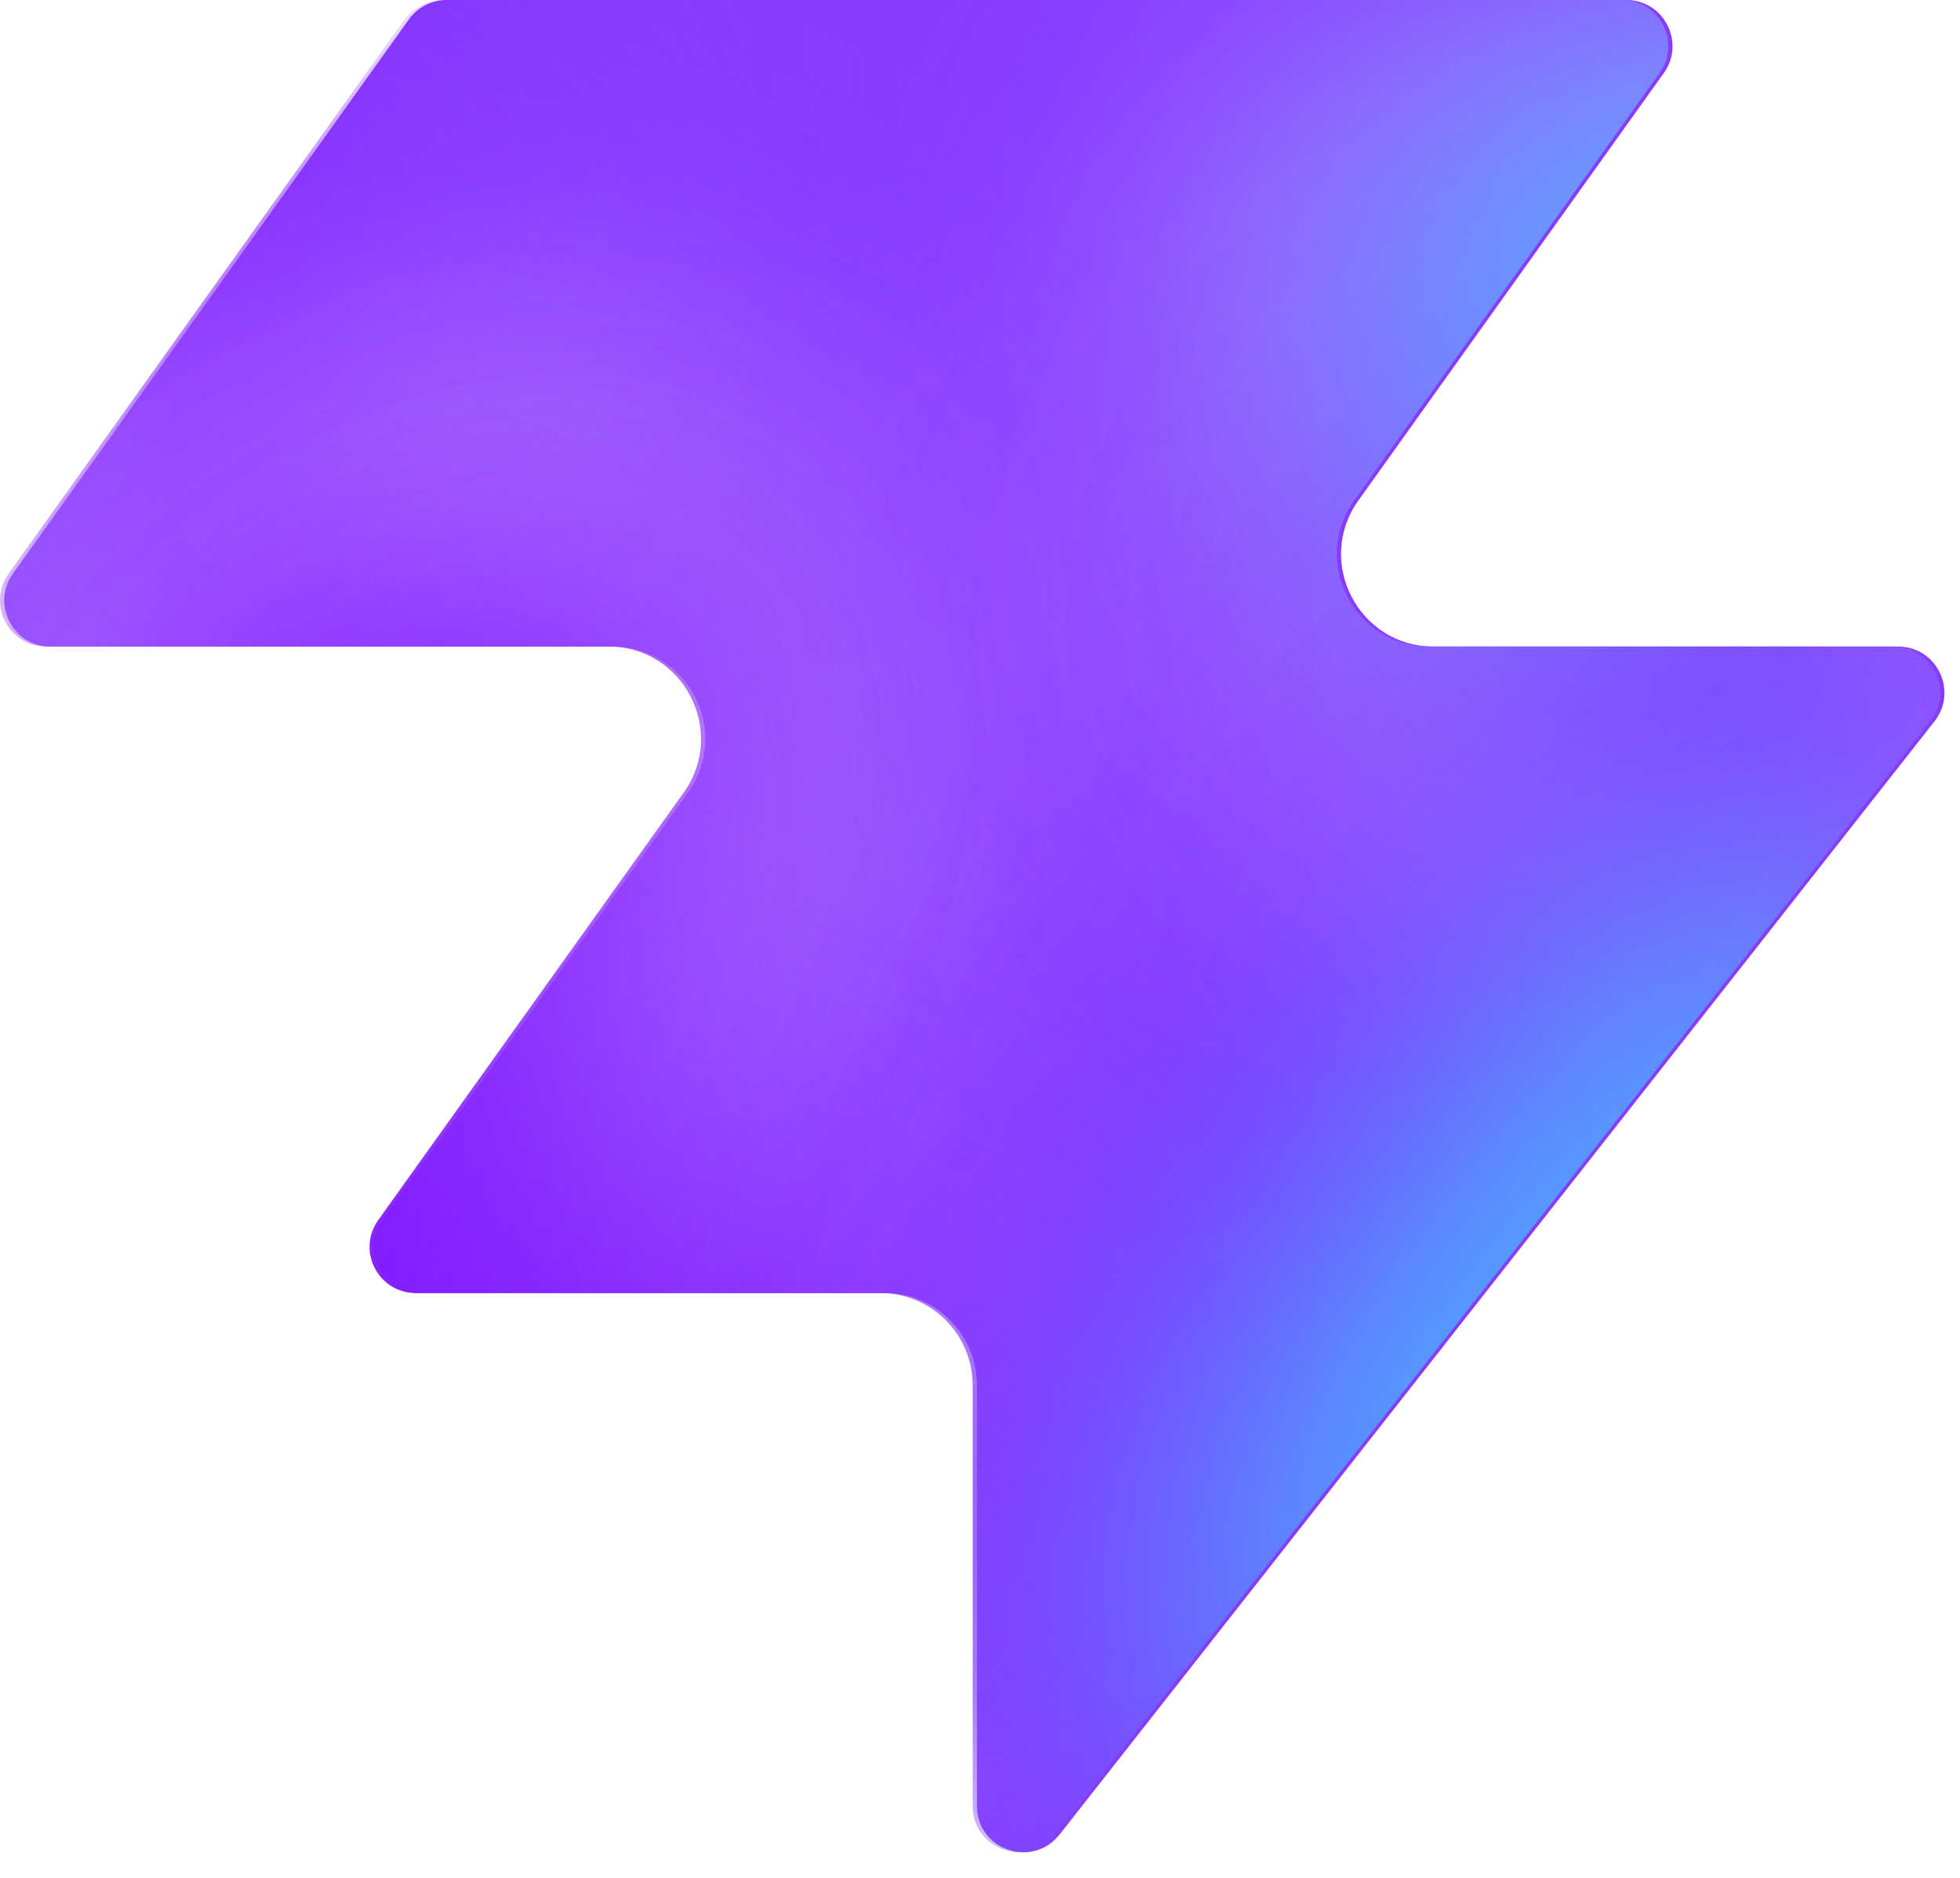
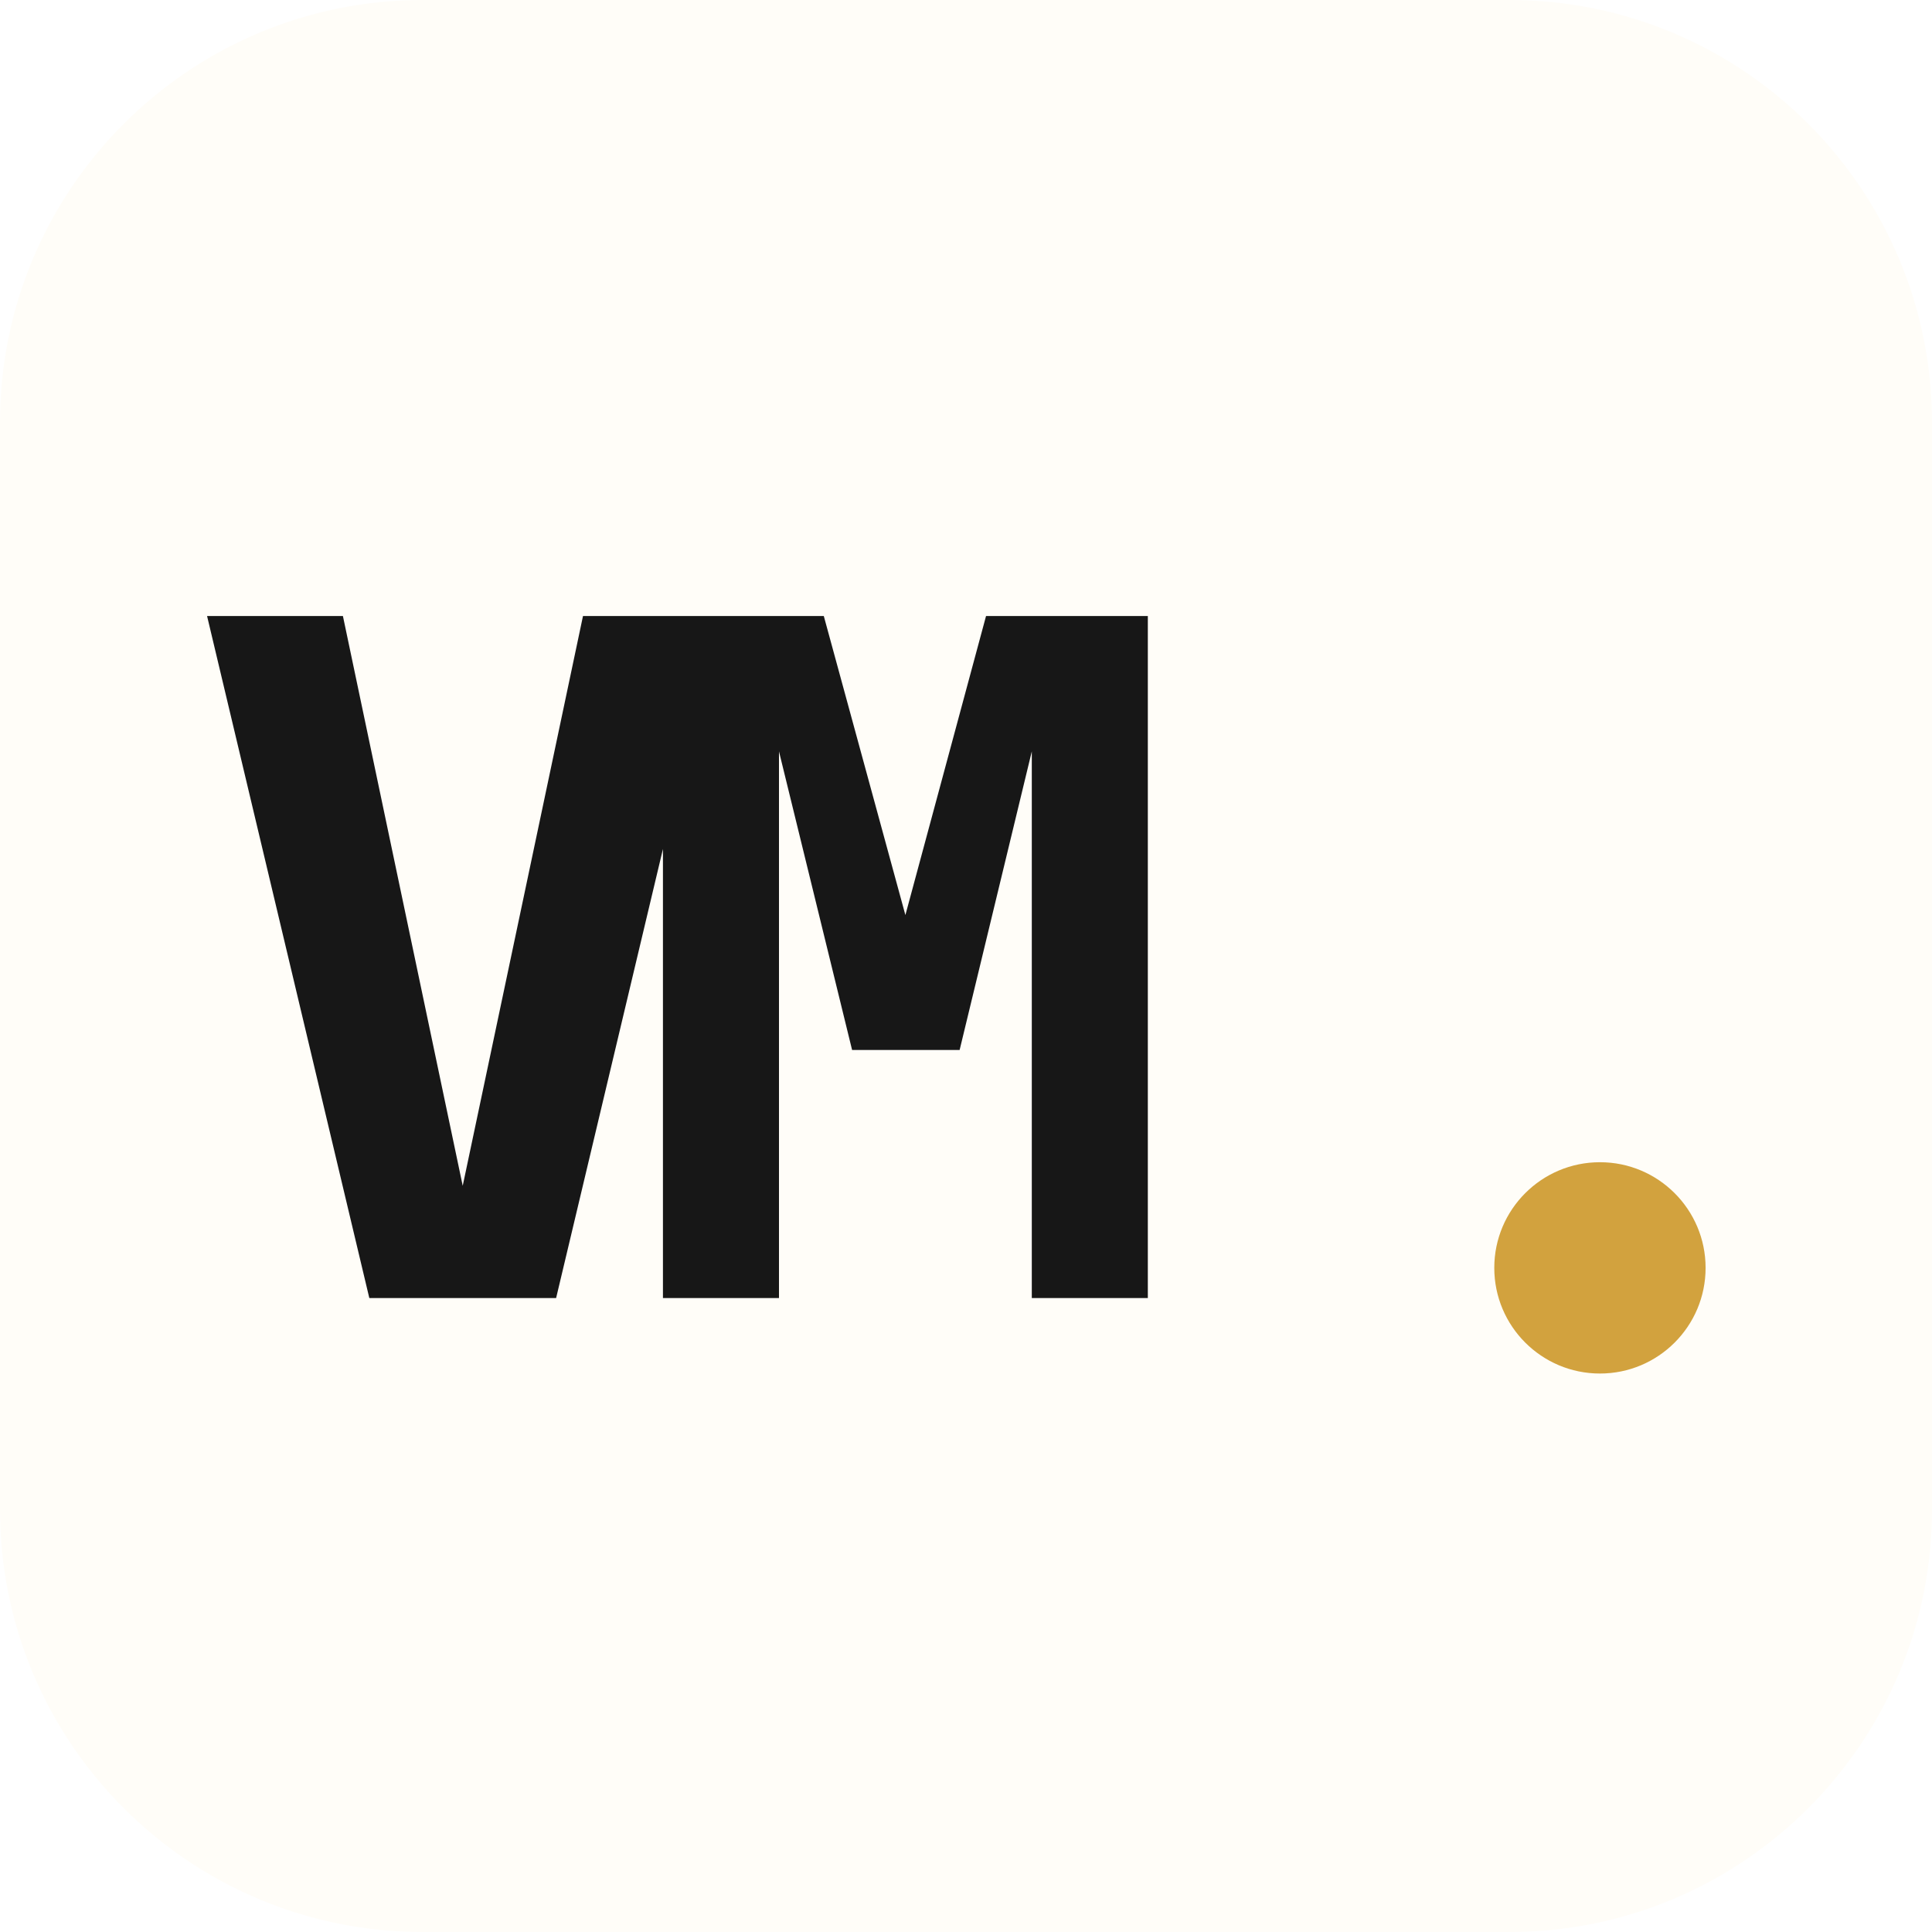
- <svg xmlns="http://www.w3.org/2000/svg" width="48" height="46" fill="none" viewBox="0 0 48 46">
-   <path fill="#863bff" d="M25.946 44.938c-.664.845-2.021.375-2.021-.698V33.937a2.26 2.26 0 0 0-2.262-2.262H10.287c-.92 0-1.456-1.04-.92-1.788l7.48-10.471c1.07-1.497 0-3.578-1.842-3.578H1.237c-.92 0-1.456-1.04-.92-1.788L10.013.474c.214-.297.556-.474.92-.474h28.894c.92 0 1.456 1.04.92 1.788l-7.48 10.471c-1.07 1.498 0 3.579 1.842 3.579h11.377c.943 0 1.473 1.088.89 1.83L25.947 44.94z" style="fill:#863bff;fill:color(display-p3 .525 .23 1);fill-opacity:1" />
-   <mask id="a" width="48" height="46" x="0" y="0" maskUnits="userSpaceOnUse" style="mask-type:alpha">
-     <path fill="#000" d="M25.842 44.938c-.664.844-2.021.375-2.021-.698V33.937a2.26 2.26 0 0 0-2.262-2.262H10.183c-.92 0-1.456-1.04-.92-1.788l7.48-10.471c1.07-1.498 0-3.579-1.842-3.579H1.133c-.92 0-1.456-1.04-.92-1.787L9.91.473c.214-.297.556-.474.92-.474h28.894c.92 0 1.456 1.04.92 1.788l-7.48 10.471c-1.07 1.498 0 3.578 1.842 3.578h11.377c.943 0 1.473 1.088.89 1.832L25.843 44.94z" style="fill:#000;fill-opacity:1" />
-   </mask>
-   <g mask="url(#a)">
-     <g filter="url(#b)">
-       <ellipse cx="5.508" cy="14.704" fill="#ede6ff" rx="5.508" ry="14.704" style="fill:#ede6ff;fill:color(display-p3 .927 .903 1);fill-opacity:1" transform="matrix(.00324 1 1 -.00324 -4.47 31.516)" />
-     </g>
-     <g filter="url(#c)">
-       <ellipse cx="10.399" cy="29.851" fill="#ede6ff" rx="10.399" ry="29.851" style="fill:#ede6ff;fill:color(display-p3 .927 .903 1);fill-opacity:1" transform="matrix(.00324 1 1 -.00324 -39.328 7.883)" />
-     </g>
-     <g filter="url(#d)">
-       <ellipse cx="5.508" cy="30.487" fill="#7e14ff" rx="5.508" ry="30.487" style="fill:#7e14ff;fill:color(display-p3 .492 .077 1);fill-opacity:1" transform="rotate(89.814 -25.913 -14.639)scale(1 -1)" />
-     </g>
-     <g filter="url(#e)">
-       <ellipse cx="5.508" cy="30.599" fill="#7e14ff" rx="5.508" ry="30.599" style="fill:#7e14ff;fill:color(display-p3 .492 .077 1);fill-opacity:1" transform="rotate(89.814 -32.644 -3.334)scale(1 -1)" />
-     </g>
-     <g filter="url(#f)">
-       <ellipse cx="5.508" cy="30.599" fill="#7e14ff" rx="5.508" ry="30.599" style="fill:#7e14ff;fill:color(display-p3 .492 .077 1);fill-opacity:1" transform="matrix(.00324 1 1 -.00324 -34.34 30.47)" />
-     </g>
-     <g filter="url(#g)">
-       <ellipse cx="14.072" cy="22.078" fill="#ede6ff" rx="14.072" ry="22.078" style="fill:#ede6ff;fill:color(display-p3 .927 .903 1);fill-opacity:1" transform="rotate(93.35 24.506 48.493)scale(-1 1)" />
-     </g>
-     <g filter="url(#h)">
-       <ellipse cx="3.47" cy="21.501" fill="#7e14ff" rx="3.47" ry="21.501" style="fill:#7e14ff;fill:color(display-p3 .492 .077 1);fill-opacity:1" transform="rotate(89.009 28.708 47.59)scale(-1 1)" />
-     </g>
-     <g filter="url(#i)">
-       <ellipse cx="3.47" cy="21.501" fill="#7e14ff" rx="3.47" ry="21.501" style="fill:#7e14ff;fill:color(display-p3 .492 .077 1);fill-opacity:1" transform="rotate(89.009 28.708 47.59)scale(-1 1)" />
-     </g>
-     <g filter="url(#j)">
-       <ellipse cx=".387" cy="8.972" fill="#7e14ff" rx="4.407" ry="29.108" style="fill:#7e14ff;fill:color(display-p3 .492 .077 1);fill-opacity:1" transform="rotate(39.51 .387 8.972)" />
-     </g>
-     <g filter="url(#k)">
-       <ellipse cx="47.523" cy="-6.092" fill="#7e14ff" rx="4.407" ry="29.108" style="fill:#7e14ff;fill:color(display-p3 .492 .077 1);fill-opacity:1" transform="rotate(37.892 47.523 -6.092)" />
-     </g>
-     <g filter="url(#l)">
-       <ellipse cx="41.412" cy="6.333" fill="#47bfff" rx="5.971" ry="9.665" style="fill:#47bfff;fill:color(display-p3 .28 .748 1);fill-opacity:1" transform="rotate(37.892 41.412 6.333)" />
-     </g>
-     <g filter="url(#m)">
-       <ellipse cx="-1.879" cy="38.332" fill="#7e14ff" rx="4.407" ry="29.108" style="fill:#7e14ff;fill:color(display-p3 .492 .077 1);fill-opacity:1" transform="rotate(37.892 -1.88 38.332)" />
-     </g>
-     <g filter="url(#n)">
-       <ellipse cx="-1.879" cy="38.332" fill="#7e14ff" rx="4.407" ry="29.108" style="fill:#7e14ff;fill:color(display-p3 .492 .077 1);fill-opacity:1" transform="rotate(37.892 -1.88 38.332)" />
-     </g>
-     <g filter="url(#o)">
-       <ellipse cx="35.651" cy="29.907" fill="#7e14ff" rx="4.407" ry="29.108" style="fill:#7e14ff;fill:color(display-p3 .492 .077 1);fill-opacity:1" transform="rotate(37.892 35.651 29.907)" />
-     </g>
-     <g filter="url(#p)">
-       <ellipse cx="38.418" cy="32.4" fill="#47bfff" rx="5.971" ry="15.297" style="fill:#47bfff;fill:color(display-p3 .28 .748 1);fill-opacity:1" transform="rotate(37.892 38.418 32.4)" />
-     </g>
-   </g>
-   <defs>
-     <filter id="b" width="60.045" height="41.654" x="-19.77" y="16.149" color-interpolation-filters="sRGB" filterUnits="userSpaceOnUse">
-       <feFlood flood-opacity="0" result="BackgroundImageFix" />
-       <feBlend in="SourceGraphic" in2="BackgroundImageFix" result="shape" />
-       <feGaussianBlur result="effect1_foregroundBlur_2002_17158" stdDeviation="7.659" />
-     </filter>
-     <filter id="c" width="90.34" height="51.437" x="-54.613" y="-7.533" color-interpolation-filters="sRGB" filterUnits="userSpaceOnUse">
-       <feFlood flood-opacity="0" result="BackgroundImageFix" />
-       <feBlend in="SourceGraphic" in2="BackgroundImageFix" result="shape" />
-       <feGaussianBlur result="effect1_foregroundBlur_2002_17158" stdDeviation="7.659" />
-     </filter>
-     <filter id="d" width="79.355" height="29.4" x="-49.64" y="2.03" color-interpolation-filters="sRGB" filterUnits="userSpaceOnUse">
-       <feFlood flood-opacity="0" result="BackgroundImageFix" />
-       <feBlend in="SourceGraphic" in2="BackgroundImageFix" result="shape" />
-       <feGaussianBlur result="effect1_foregroundBlur_2002_17158" stdDeviation="4.596" />
-     </filter>
-     <filter id="e" width="79.579" height="29.4" x="-45.045" y="20.029" color-interpolation-filters="sRGB" filterUnits="userSpaceOnUse">
-       <feFlood flood-opacity="0" result="BackgroundImageFix" />
-       <feBlend in="SourceGraphic" in2="BackgroundImageFix" result="shape" />
-       <feGaussianBlur result="effect1_foregroundBlur_2002_17158" stdDeviation="4.596" />
-     </filter>
-     <filter id="f" width="79.579" height="29.4" x="-43.513" y="21.178" color-interpolation-filters="sRGB" filterUnits="userSpaceOnUse">
-       <feFlood flood-opacity="0" result="BackgroundImageFix" />
-       <feBlend in="SourceGraphic" in2="BackgroundImageFix" result="shape" />
-       <feGaussianBlur result="effect1_foregroundBlur_2002_17158" stdDeviation="4.596" />
-     </filter>
-     <filter id="g" width="74.749" height="58.852" x="15.756" y="-17.901" color-interpolation-filters="sRGB" filterUnits="userSpaceOnUse">
-       <feFlood flood-opacity="0" result="BackgroundImageFix" />
-       <feBlend in="SourceGraphic" in2="BackgroundImageFix" result="shape" />
-       <feGaussianBlur result="effect1_foregroundBlur_2002_17158" stdDeviation="7.659" />
-     </filter>
-     <filter id="h" width="61.377" height="25.362" x="23.548" y="2.284" color-interpolation-filters="sRGB" filterUnits="userSpaceOnUse">
-       <feFlood flood-opacity="0" result="BackgroundImageFix" />
-       <feBlend in="SourceGraphic" in2="BackgroundImageFix" result="shape" />
-       <feGaussianBlur result="effect1_foregroundBlur_2002_17158" stdDeviation="4.596" />
-     </filter>
-     <filter id="i" width="61.377" height="25.362" x="23.548" y="2.284" color-interpolation-filters="sRGB" filterUnits="userSpaceOnUse">
-       <feFlood flood-opacity="0" result="BackgroundImageFix" />
-       <feBlend in="SourceGraphic" in2="BackgroundImageFix" result="shape" />
-       <feGaussianBlur result="effect1_foregroundBlur_2002_17158" stdDeviation="4.596" />
-     </filter>
-     <filter id="j" width="56.045" height="63.649" x="-27.636" y="-22.853" color-interpolation-filters="sRGB" filterUnits="userSpaceOnUse">
-       <feFlood flood-opacity="0" result="BackgroundImageFix" />
-       <feBlend in="SourceGraphic" in2="BackgroundImageFix" result="shape" />
-       <feGaussianBlur result="effect1_foregroundBlur_2002_17158" stdDeviation="4.596" />
-     </filter>
-     <filter id="k" width="54.814" height="64.646" x="20.116" y="-38.415" color-interpolation-filters="sRGB" filterUnits="userSpaceOnUse">
-       <feFlood flood-opacity="0" result="BackgroundImageFix" />
-       <feBlend in="SourceGraphic" in2="BackgroundImageFix" result="shape" />
-       <feGaussianBlur result="effect1_foregroundBlur_2002_17158" stdDeviation="4.596" />
-     </filter>
-     <filter id="l" width="33.541" height="35.313" x="24.641" y="-11.323" color-interpolation-filters="sRGB" filterUnits="userSpaceOnUse">
-       <feFlood flood-opacity="0" result="BackgroundImageFix" />
-       <feBlend in="SourceGraphic" in2="BackgroundImageFix" result="shape" />
-       <feGaussianBlur result="effect1_foregroundBlur_2002_17158" stdDeviation="4.596" />
-     </filter>
-     <filter id="m" width="54.814" height="64.646" x="-29.286" y="6.009" color-interpolation-filters="sRGB" filterUnits="userSpaceOnUse">
-       <feFlood flood-opacity="0" result="BackgroundImageFix" />
-       <feBlend in="SourceGraphic" in2="BackgroundImageFix" result="shape" />
-       <feGaussianBlur result="effect1_foregroundBlur_2002_17158" stdDeviation="4.596" />
-     </filter>
-     <filter id="n" width="54.814" height="64.646" x="-29.286" y="6.009" color-interpolation-filters="sRGB" filterUnits="userSpaceOnUse">
-       <feFlood flood-opacity="0" result="BackgroundImageFix" />
-       <feBlend in="SourceGraphic" in2="BackgroundImageFix" result="shape" />
-       <feGaussianBlur result="effect1_foregroundBlur_2002_17158" stdDeviation="4.596" />
-     </filter>
-     <filter id="o" width="54.814" height="64.646" x="8.244" y="-2.416" color-interpolation-filters="sRGB" filterUnits="userSpaceOnUse">
-       <feFlood flood-opacity="0" result="BackgroundImageFix" />
-       <feBlend in="SourceGraphic" in2="BackgroundImageFix" result="shape" />
-       <feGaussianBlur result="effect1_foregroundBlur_2002_17158" stdDeviation="4.596" />
-     </filter>
-     <filter id="p" width="39.409" height="43.623" x="18.713" y="10.588" color-interpolation-filters="sRGB" filterUnits="userSpaceOnUse">
-       <feFlood flood-opacity="0" result="BackgroundImageFix" />
-       <feBlend in="SourceGraphic" in2="BackgroundImageFix" result="shape" />
-       <feGaussianBlur result="effect1_foregroundBlur_2002_17158" stdDeviation="4.596" />
-     </filter>
-   </defs>
+ <svg xmlns="http://www.w3.org/2000/svg" viewBox="0 0 64 64">
+   <rect width="64" height="64" rx="14" fill="#fffdf8" />
+   <text x="6" y="43" fill="#171717" font-family="monospace" font-size="31" font-weight="700" letter-spacing="-4">VM</text>
+   <circle cx="53" cy="42" r="3.5" fill="#d2a23e" />
</svg>
